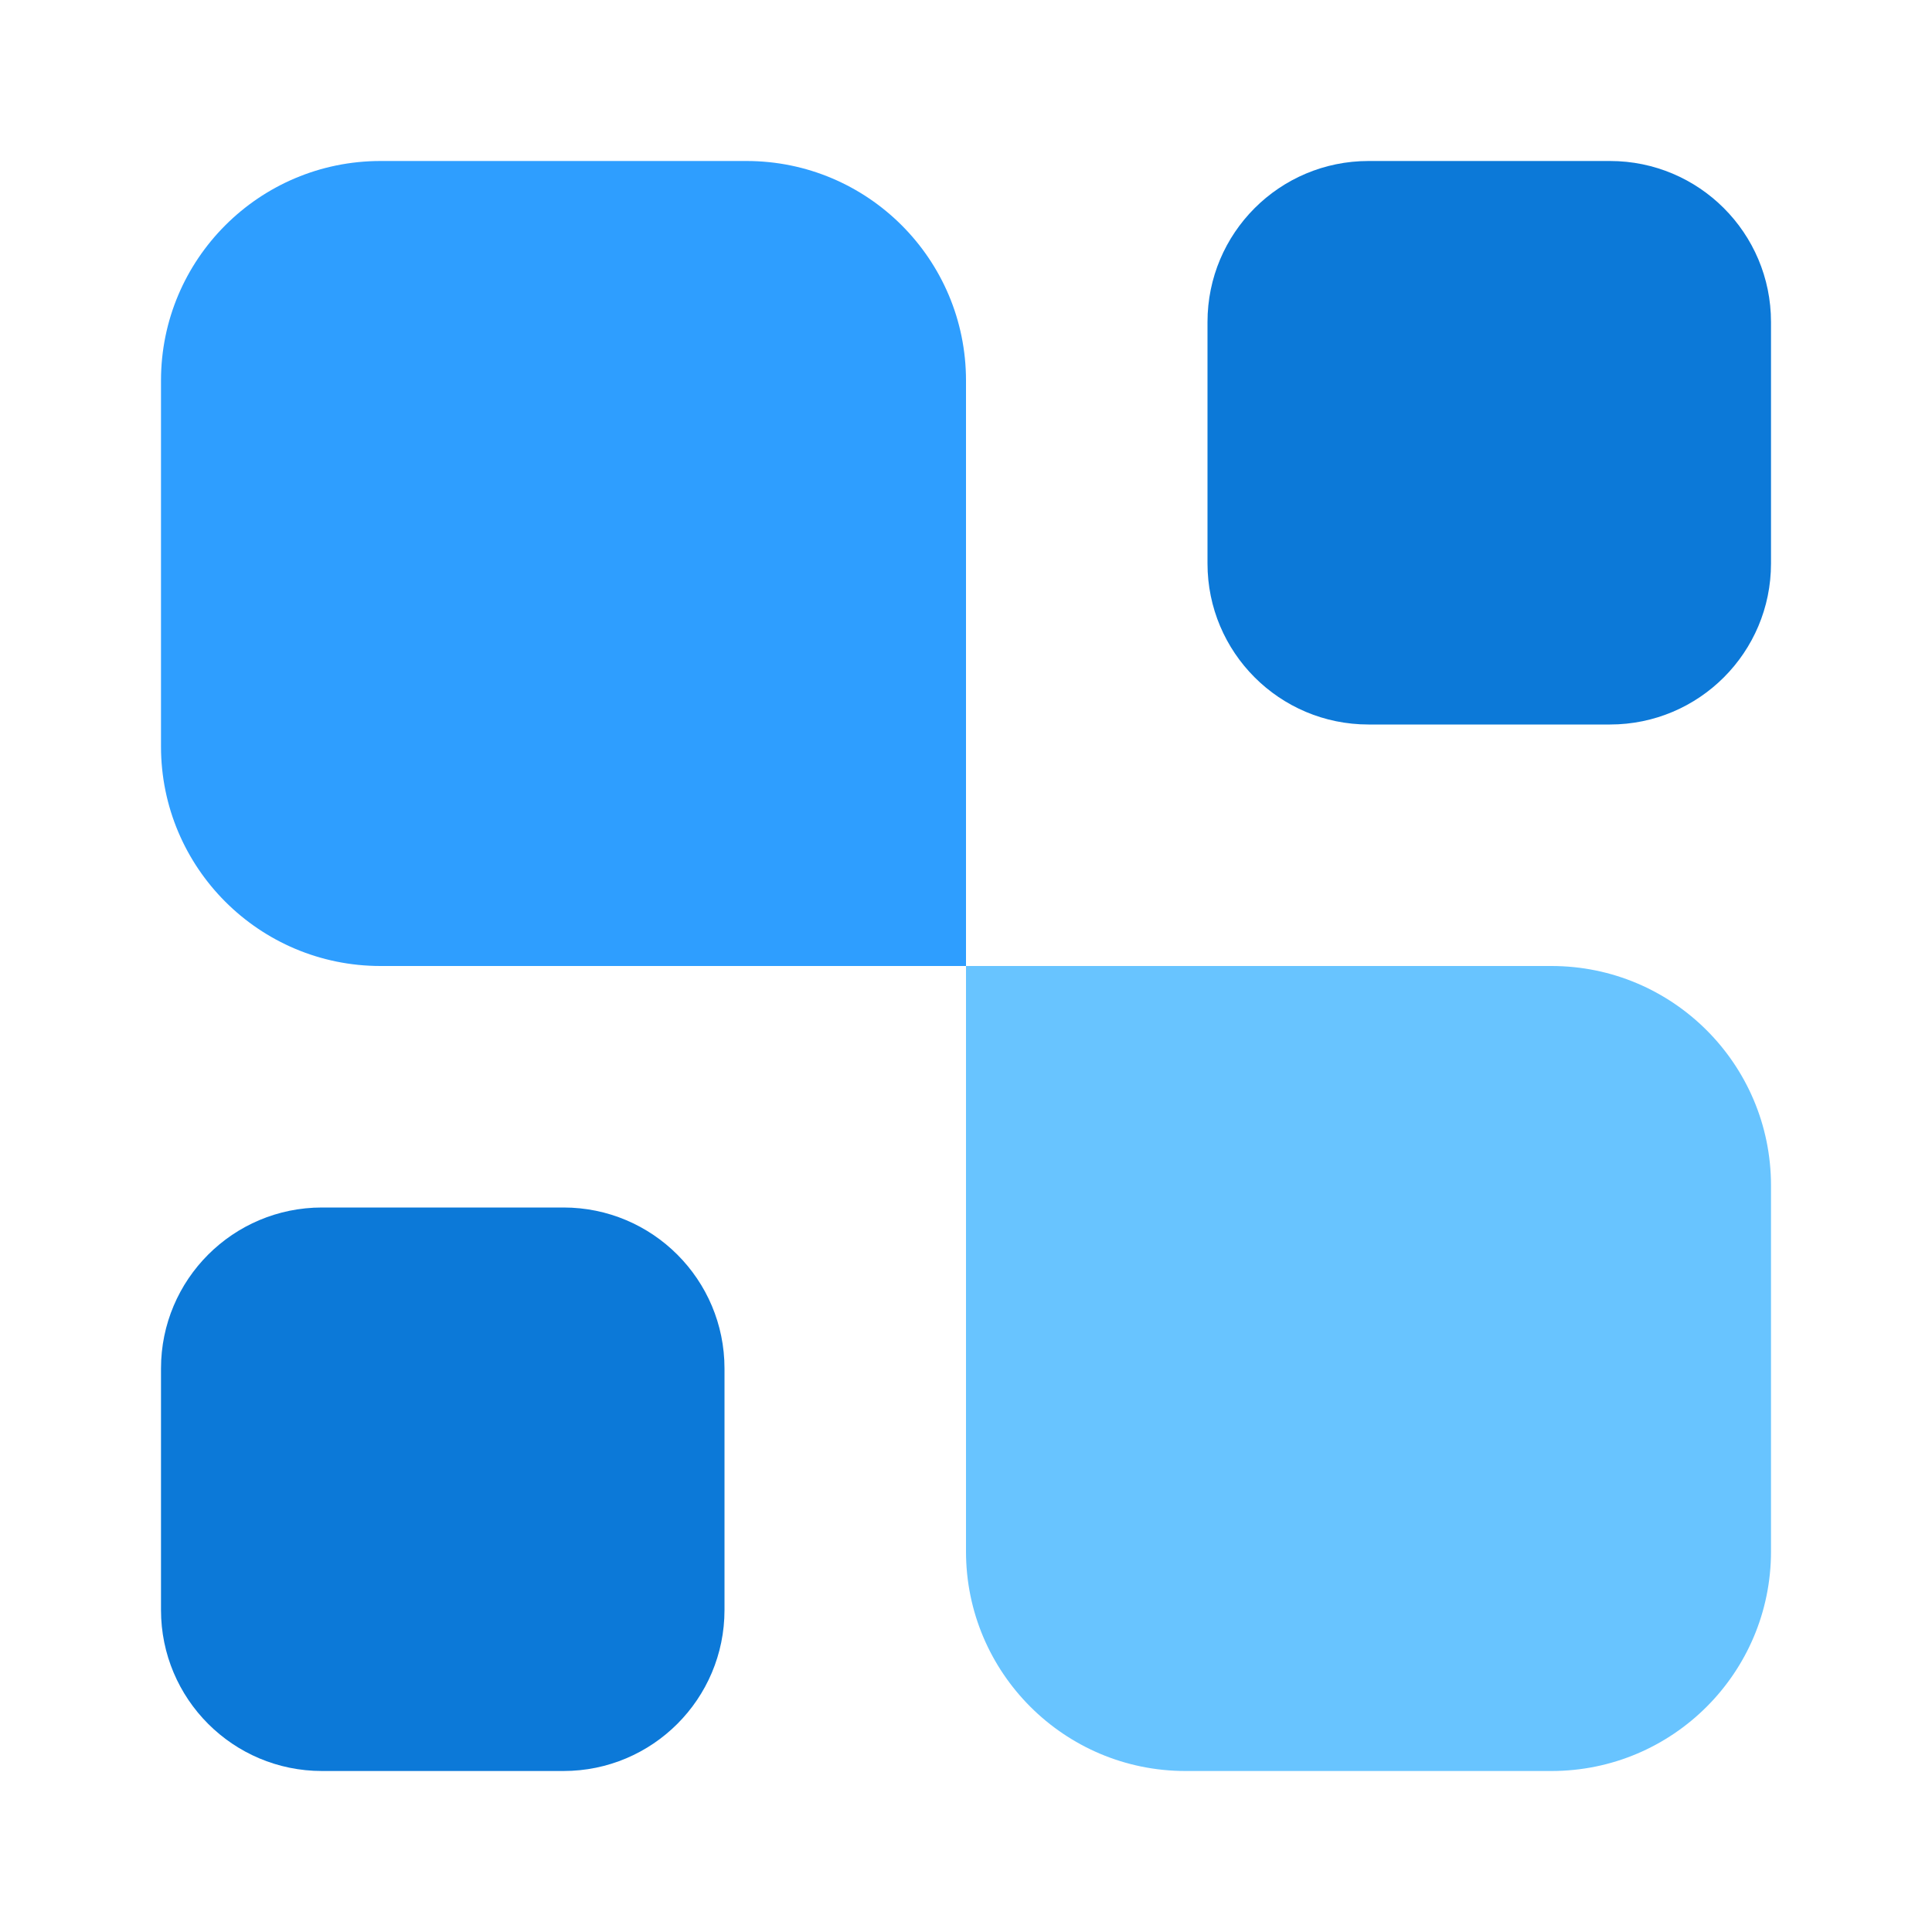
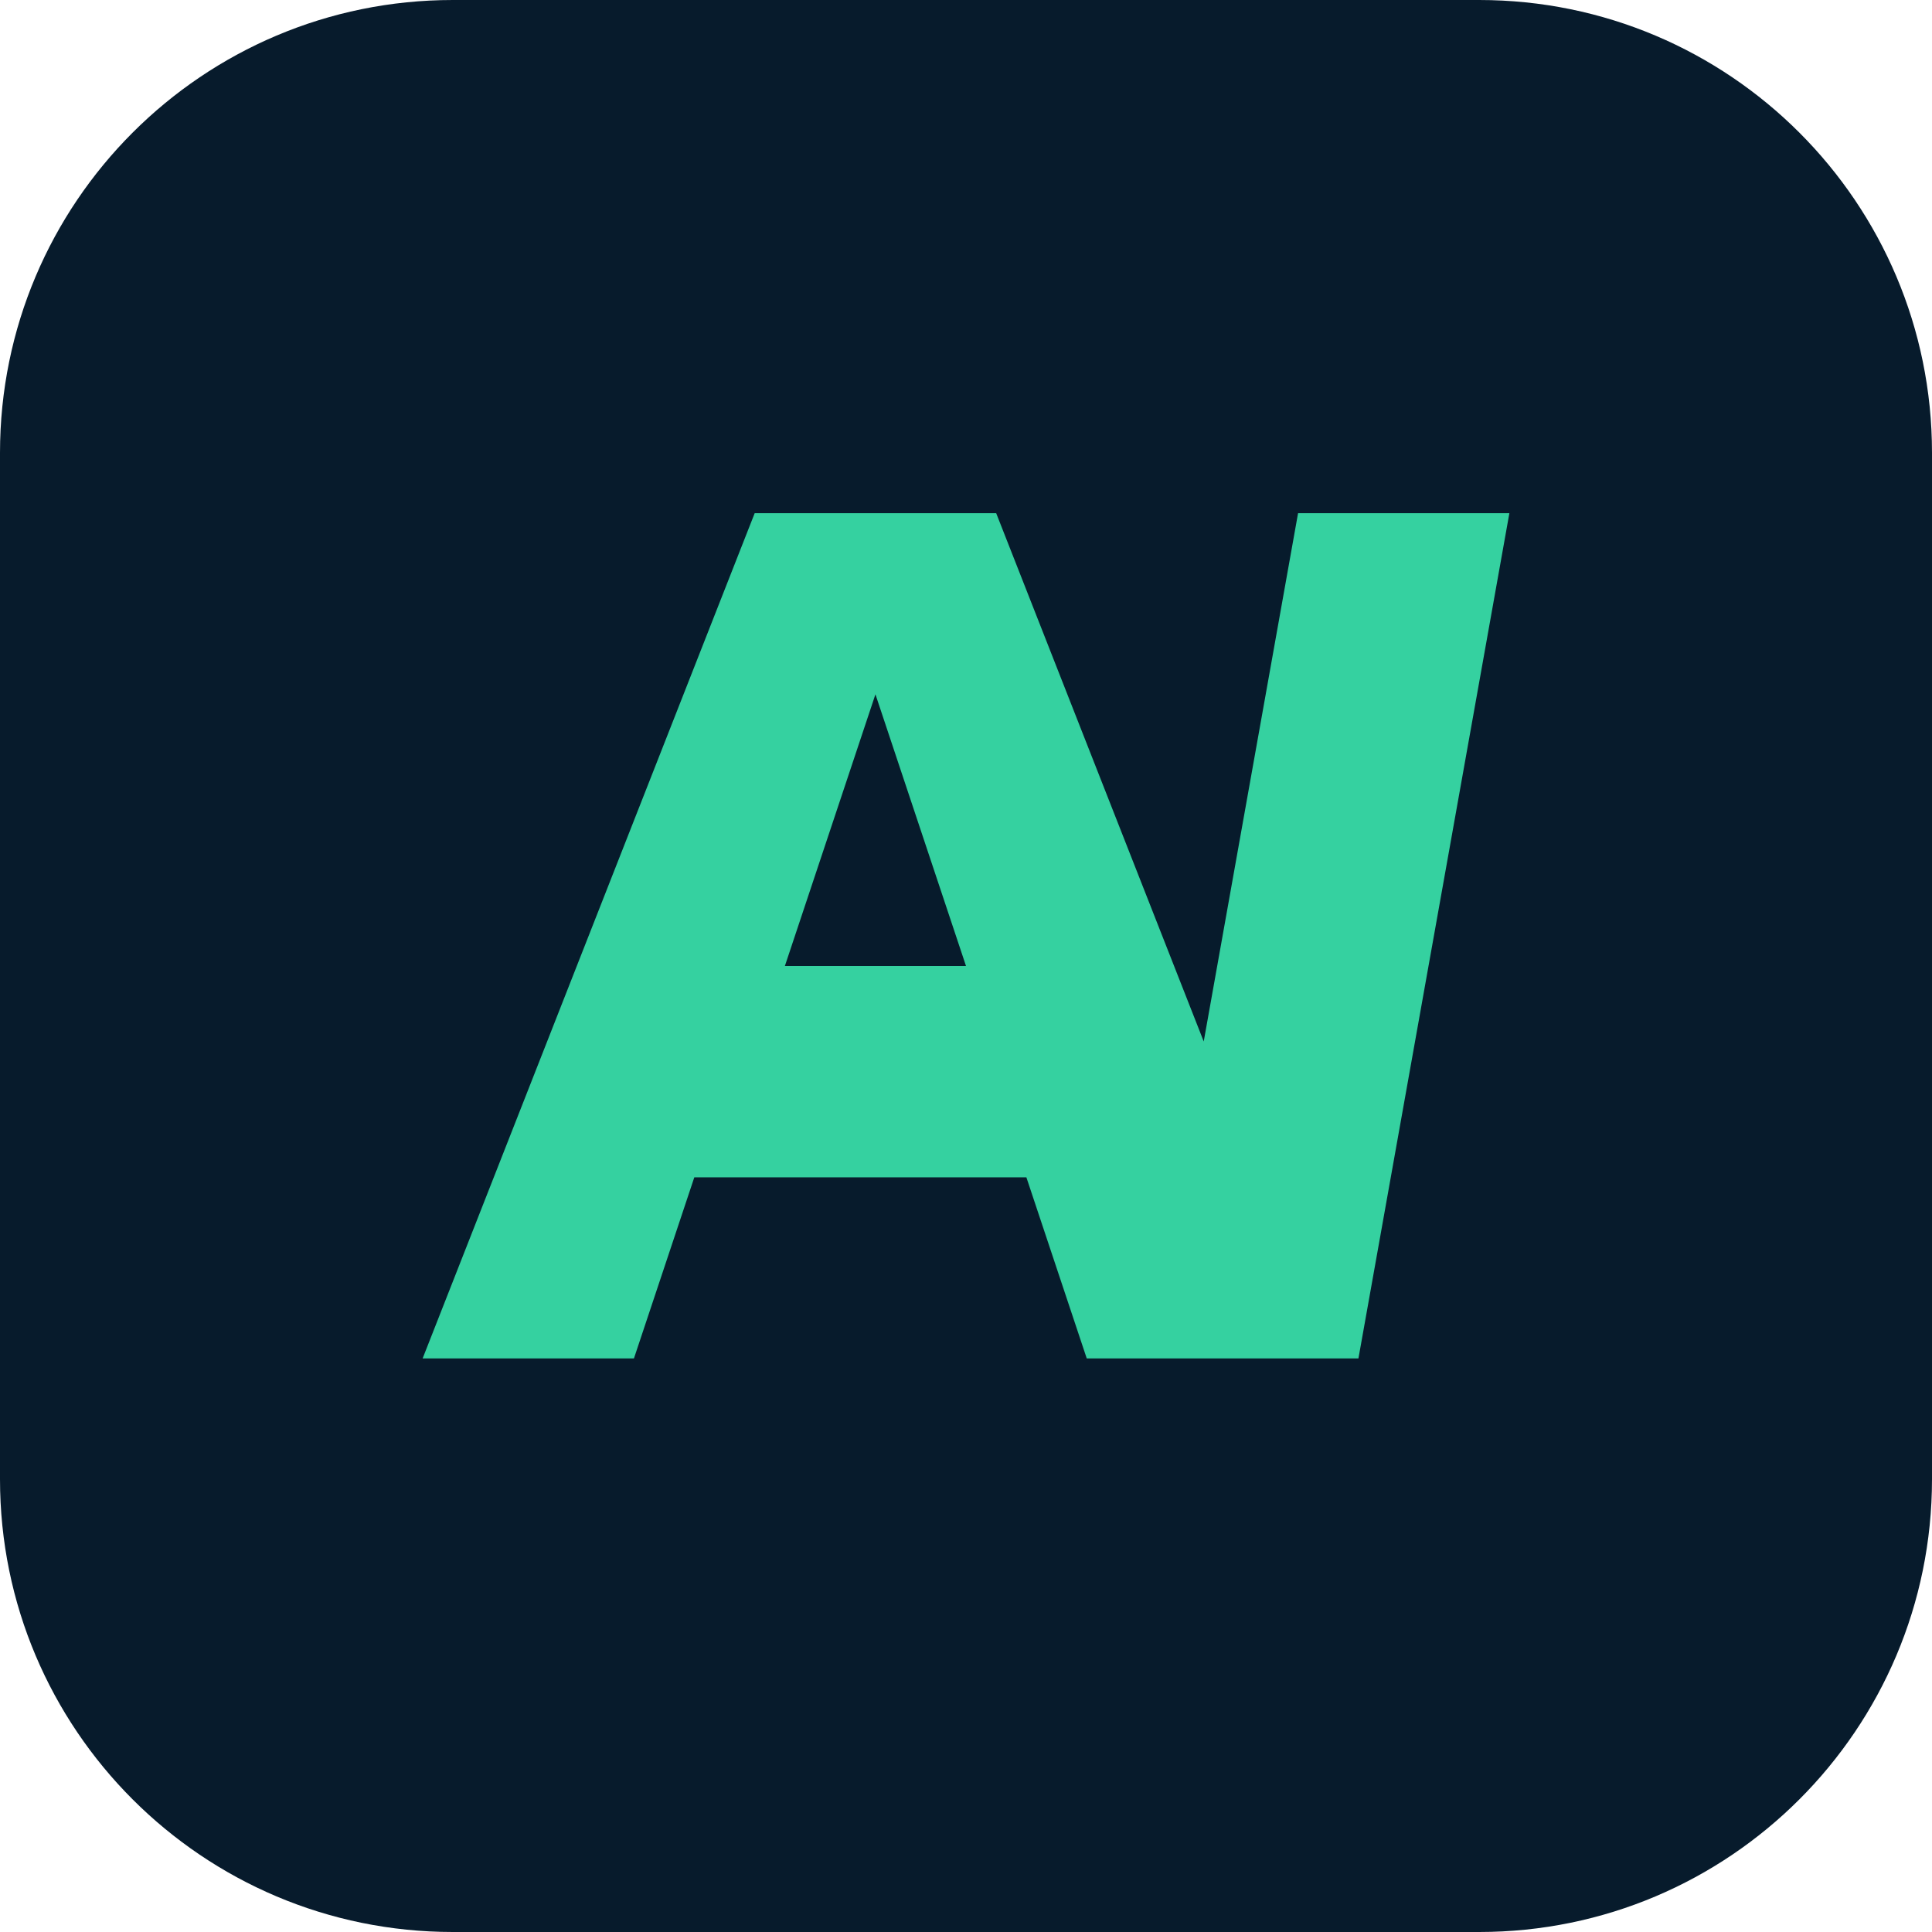
- <svg xmlns="http://www.w3.org/2000/svg" width="24" height="24" viewBox="0 0 24 24" fill="none">
-   <path d="M22 19.273C22 20.779 20.779 22 19.273 22H14.727C13.221 22 12 20.779 12 19.273V12H19.273C20.779 12 22 13.221 22 14.727V19.273Z" fill="#68C4FF" />
-   <path d="M20 2C21.105 2 22 2.895 22 4V7C22 8.105 21.105 9 20 9H17C15.895 9 15 8.105 15 7V4C15 2.895 15.895 2 17 2H20Z" fill="#0C79D8" />
-   <path d="M7 15C8.105 15 9 15.895 9 17V20C9 21.105 8.105 22 7 22H4C2.895 22 2 21.105 2 20V17C2 15.895 2.895 15 4 15H7Z" fill="#0C79D8" />
-   <path d="M12 12H4.727C3.221 12 2 10.779 2 9.273V4.727C2 3.221 3.221 2 4.727 2H9.273C10.779 2 12 3.221 12 4.727V12Z" fill="#2E9EFF" />
+ <svg xmlns="http://www.w3.org/2000/svg" viewBox="0 0 64 64">
+   <rect width="64" height="64" rx="15" fill="#071b2c" />
+   <path d="M14 45 25 17h8l11 28h-8l-2-6H23l-2 6h-7Zm12-13h6l-3-9-3 9Zm17-15h7l-5 28h-7l5-28Z" fill="#35d1a0" />
</svg>
